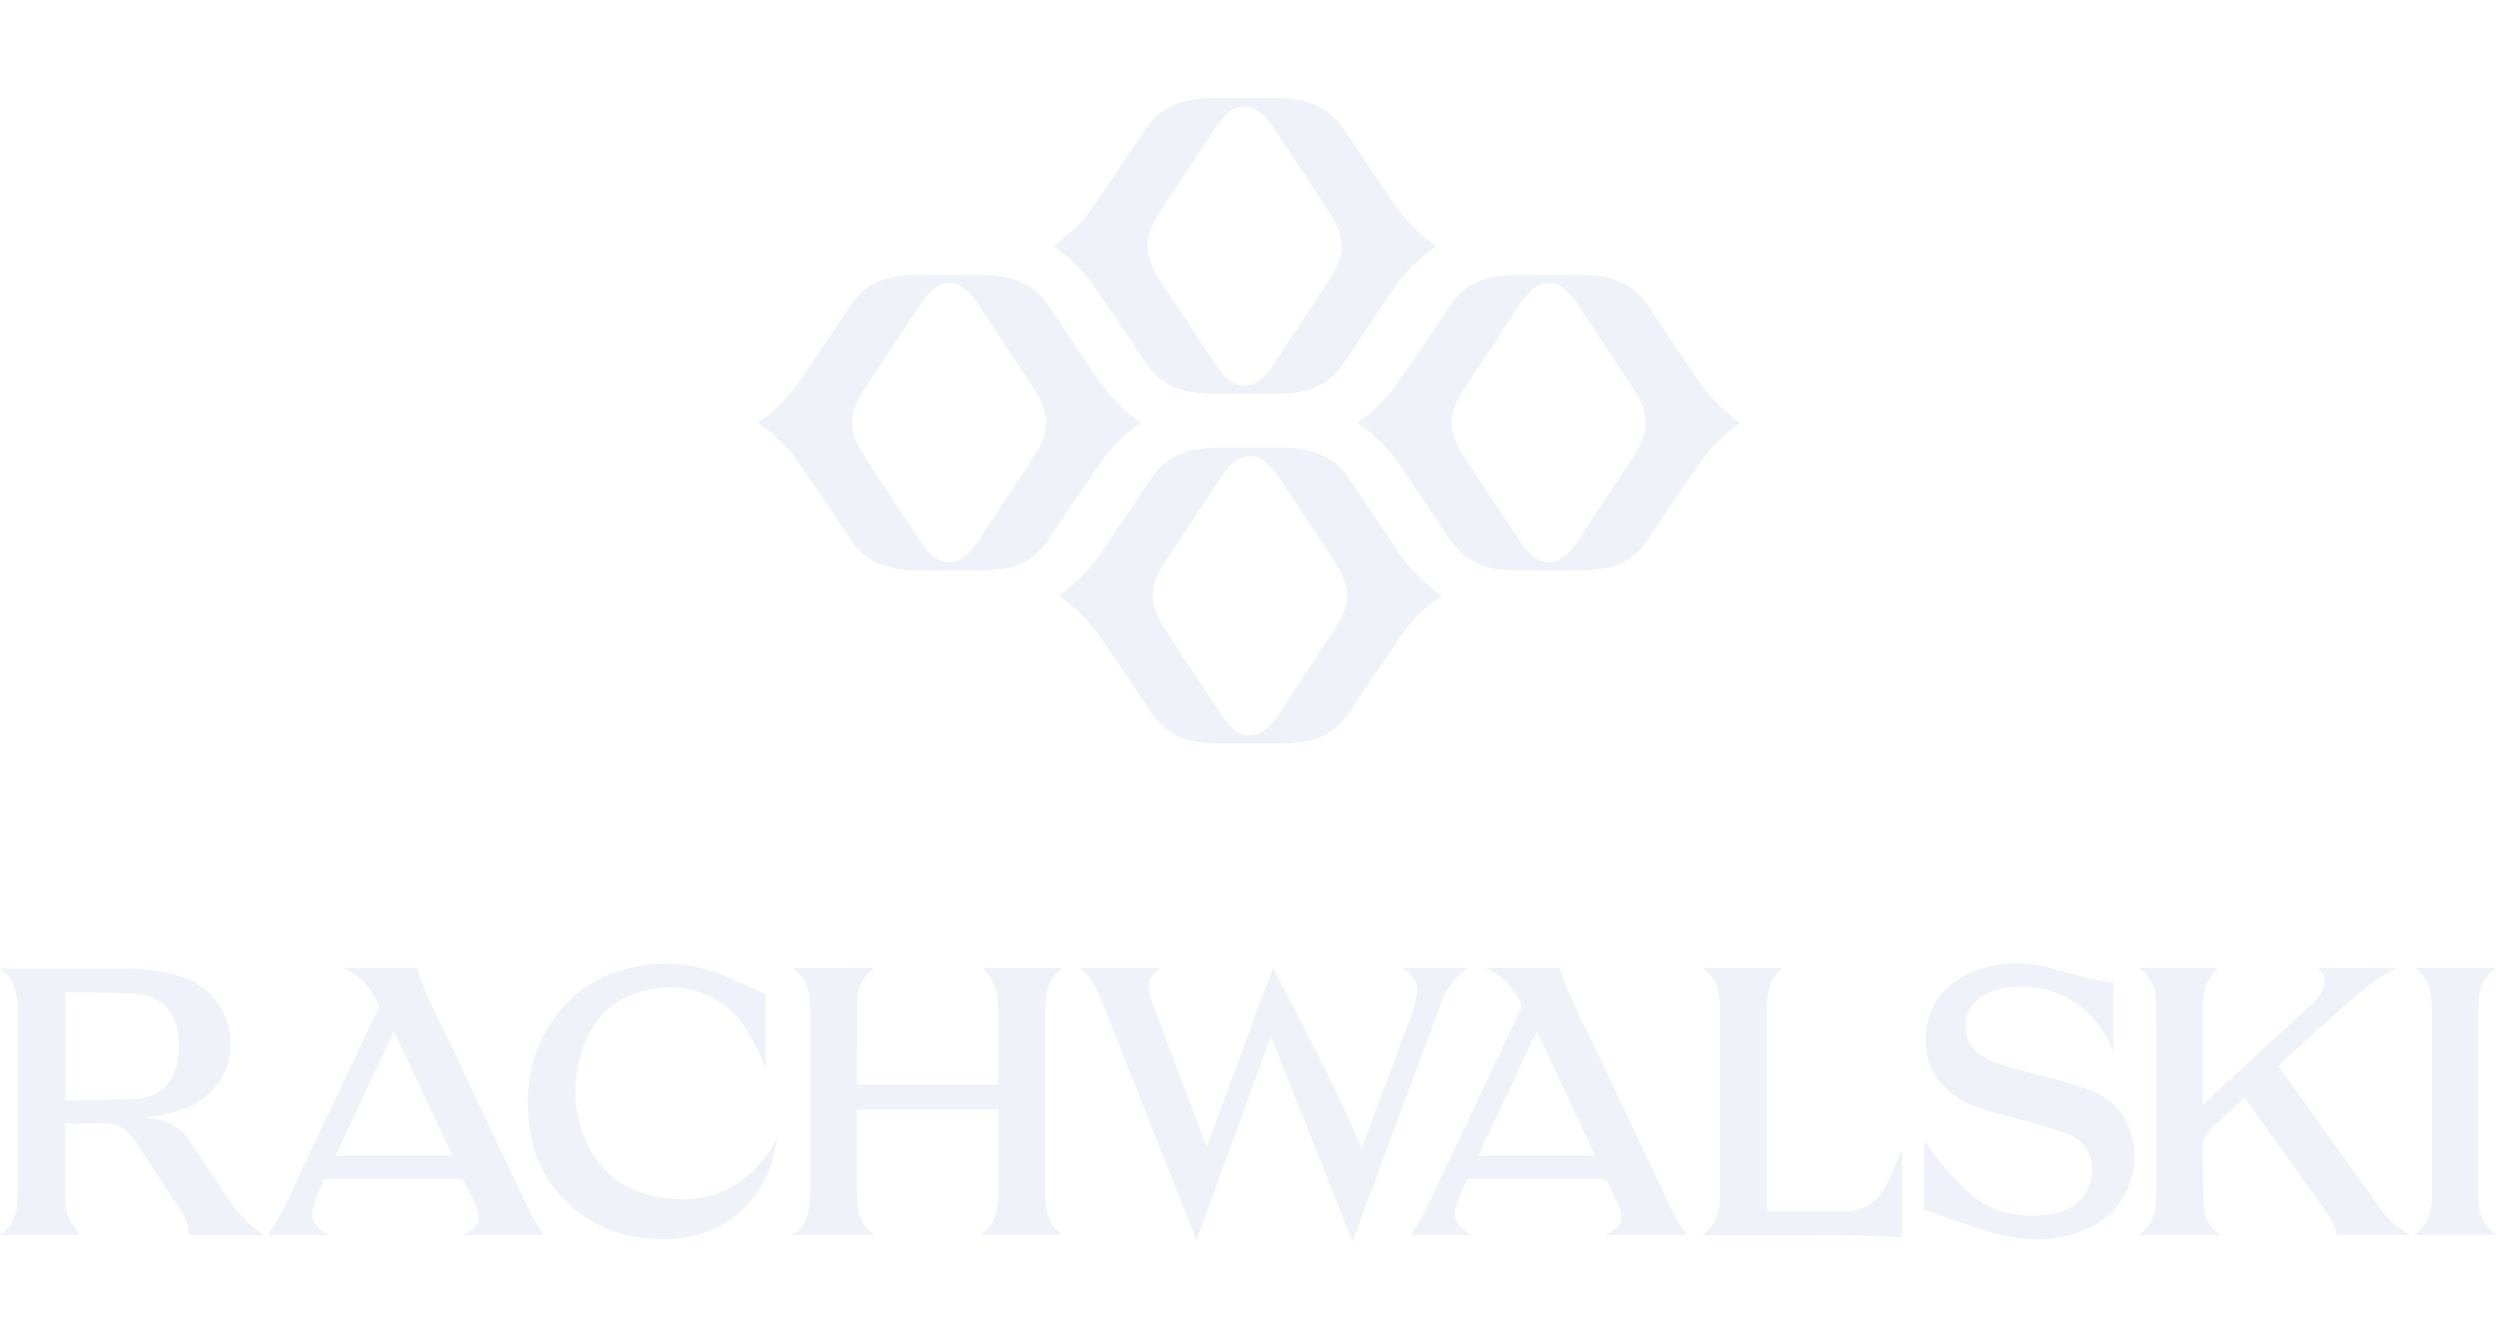
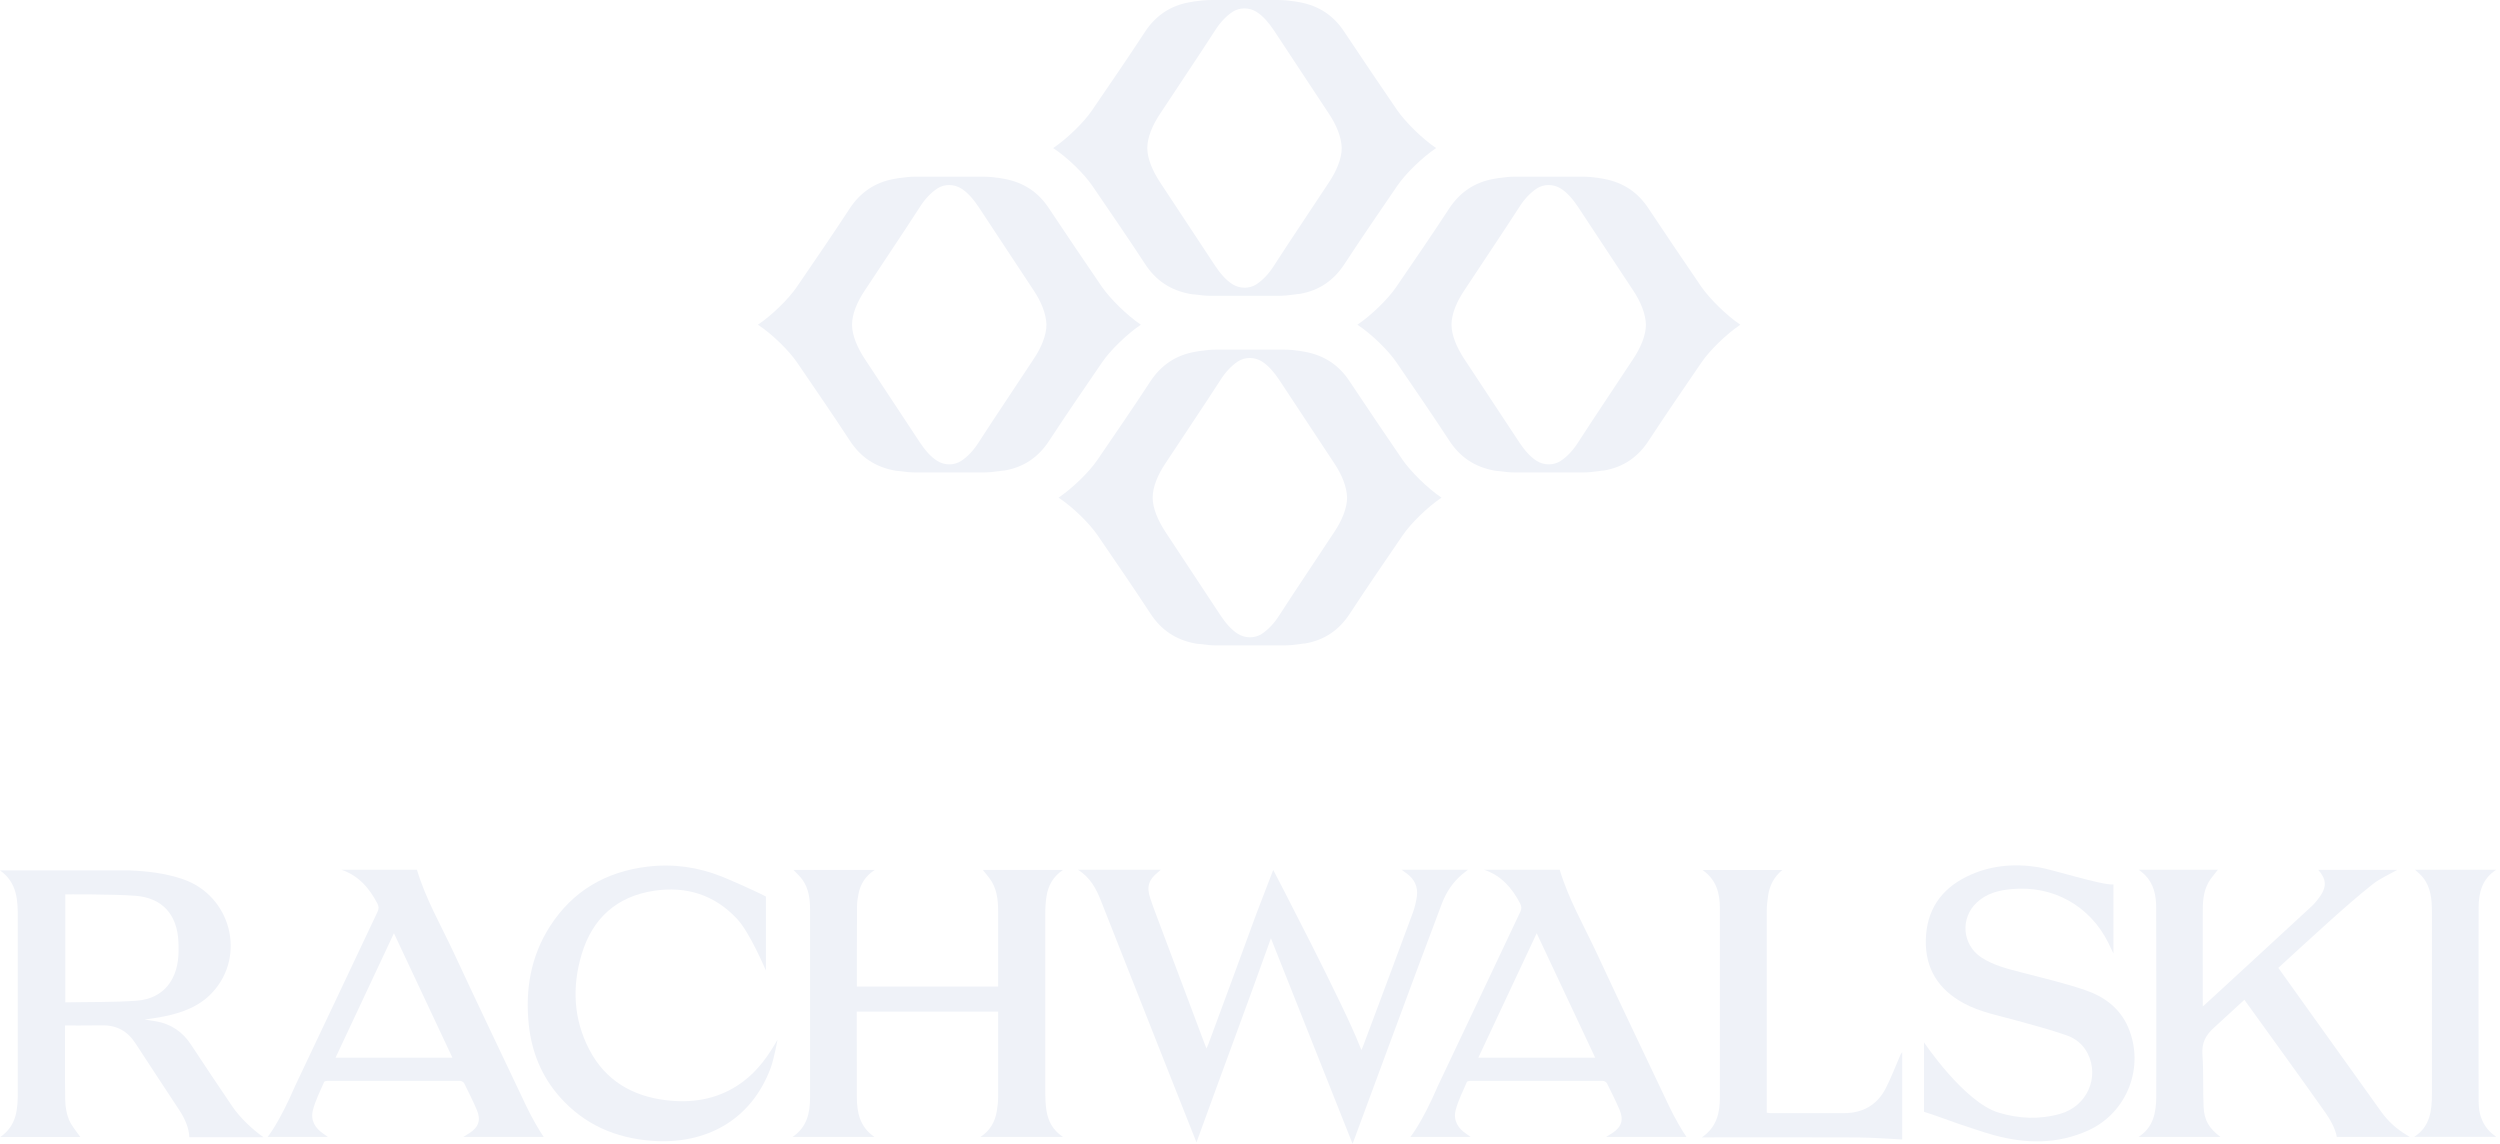
- <svg xmlns="http://www.w3.org/2000/svg" width="153" height="82" viewBox="0 0 153 82" fill="none">
-   <path d="M48.498 75.584C49.394 74.975 49.575 74.107 49.575 73.171C49.581 69.331 49.575 65.484 49.575 61.644C49.575 61.018 49.493 60.398 49.135 59.873C48.976 59.64 48.761 59.452 48.558 59.236H53.538C52.956 59.613 52.653 60.111 52.538 60.719C52.494 60.952 52.45 61.195 52.45 61.433C52.439 63.011 52.439 66.171 52.439 66.171V66.375H61.085C61.091 66.281 61.085 63.204 61.085 61.754C61.085 61.035 61.003 60.332 60.547 59.734C60.409 59.552 60.261 59.38 60.145 59.236H65.059C64.449 59.646 64.152 60.188 64.048 60.841C63.993 61.184 63.971 61.538 63.971 61.887C63.971 65.573 63.971 69.259 63.971 72.944C63.971 73.287 63.993 73.631 64.043 73.963C64.147 74.616 64.433 75.169 65.059 75.579H60.002C60.602 75.186 60.893 74.654 61.003 74.013C61.052 73.73 61.085 73.442 61.085 73.16C61.091 71.489 61.085 67.908 61.085 67.908H52.433C52.433 67.908 52.433 71.45 52.439 73.11C52.439 74.062 52.604 74.953 53.516 75.579H48.492L48.498 75.584Z" fill="#EFF2F8" />
-   <path d="M47.17 71.343C45.972 74.575 43.174 76.064 39.882 75.814C37.672 75.648 35.759 74.824 34.264 73.136C33.143 71.874 32.538 70.374 32.362 68.709C32.137 66.573 32.478 64.536 33.648 62.704C35.05 60.513 37.089 59.339 39.64 59.035C41.201 58.847 42.713 59.063 44.175 59.644C44.356 59.71 46.143 60.479 46.874 60.867V65.394C46.813 65.266 45.89 63.069 45.109 62.234C43.724 60.751 41.998 60.219 40.03 60.513C37.749 60.856 36.254 62.195 35.594 64.409C35.001 66.401 35.094 68.382 36.072 70.247C37.056 72.129 38.7 73.081 40.756 73.33C42.295 73.518 43.779 73.302 45.115 72.444C46.093 71.819 46.802 70.944 47.39 69.959C47.434 69.882 47.555 69.688 47.583 69.622C47.594 69.6 47.363 70.817 47.17 71.343Z" fill="#EFF2F8" />
-   <path d="M89.836 59.227C89.687 59.343 89.583 59.426 89.484 59.509C88.912 59.99 88.511 60.599 88.247 61.285C86.521 65.829 82.937 75.597 82.778 76.001C81.107 71.789 79.463 67.655 77.781 63.421C76.27 67.644 74.709 71.811 73.225 75.912C73.192 75.835 69.283 65.967 67.376 61.119C67.085 60.389 66.738 59.708 65.969 59.227H71.037C70.965 59.293 70.916 59.343 70.866 59.382C70.3 59.835 70.157 60.267 70.394 60.97C70.597 61.579 70.833 62.182 71.059 62.785C71.949 65.154 72.834 67.522 73.725 69.885C73.752 69.963 73.785 70.04 73.84 70.168C73.895 70.04 73.933 69.957 73.961 69.874C74.939 67.229 75.918 64.595 76.88 61.949L76.918 61.85L77.924 59.232H77.919C77.919 59.232 82.294 67.616 83.212 70.007C83.24 70.073 83.267 70.14 83.322 70.262C83.371 70.134 83.415 70.046 83.443 69.963C84.454 67.268 85.46 64.573 86.461 61.872C86.582 61.545 86.664 61.197 86.713 60.854C86.79 60.278 86.571 59.808 86.098 59.459C86.01 59.393 85.916 59.326 85.773 59.227H89.836Z" fill="#EFF2F8" />
-   <path d="M127.809 75.176C125.924 76.034 123.983 76.006 122.026 75.469C121.301 75.27 120.597 75.01 119.883 74.783C119.811 74.761 118.228 74.18 117.75 74.041V69.791C117.75 69.791 120.207 73.46 122.318 74.091C123.56 74.468 124.824 74.523 126.089 74.163C127.716 73.704 128.507 71.944 127.765 70.466C127.485 69.918 127.023 69.548 126.473 69.36C125.484 69.016 124.478 68.745 123.472 68.469C122.351 68.153 121.196 67.954 120.158 67.384C118.64 66.554 117.821 65.286 117.86 63.527C117.898 61.728 118.761 60.438 120.35 59.653C121.746 58.961 123.236 58.828 124.753 59.072C125.572 59.199 128.612 60.178 129.343 60.129V64.351C129.216 64.091 129.134 63.903 129.04 63.72C127.908 61.424 125.638 60.167 123.098 60.411C122.318 60.483 121.581 60.671 120.982 61.23C119.96 62.182 120.081 63.792 121.235 64.578C121.999 65.087 122.878 65.292 123.747 65.519C125.044 65.856 126.347 66.161 127.611 66.593C128.771 66.985 129.738 67.688 130.244 68.873C131.277 71.28 130.189 74.091 127.809 75.176Z" fill="#EFF2F8" />
-   <path d="M90.001 75.58H86.312C86.312 75.58 86.994 74.789 88.016 72.42C89.704 68.884 91.364 65.336 93.046 61.794C93.134 61.606 93.123 61.468 93.029 61.285C92.535 60.339 91.875 59.581 90.825 59.227H95.454C95.987 61.009 96.91 62.602 97.685 64.257C99.153 67.417 100.665 70.561 102.154 73.709C102.478 74.39 102.995 75.287 103.215 75.58H98.29C98.449 75.48 98.559 75.419 98.664 75.347C99.23 74.982 99.384 74.545 99.12 73.925C98.884 73.372 98.614 72.835 98.35 72.304C98.312 72.226 98.191 72.149 98.103 72.149C95.388 72.143 92.672 72.143 89.957 72.149C89.891 72.149 89.786 72.176 89.77 72.221C89.528 72.785 89.242 73.344 89.088 73.931C88.924 74.556 89.226 75.06 89.764 75.408C89.83 75.453 89.891 75.497 90.006 75.58H90.001ZM90.474 70.727H97.625C96.432 68.186 95.25 65.674 94.046 63.111C92.843 65.679 91.661 68.186 90.474 70.727Z" fill="#EFF2F8" />
-   <path d="M20.063 75.58H16.375C16.375 75.58 17.057 74.789 18.079 72.42C19.767 68.884 21.427 65.336 23.108 61.794C23.197 61.606 23.186 61.468 23.092 61.285C22.597 60.339 21.938 59.581 20.888 59.227H25.516C26.049 61.009 26.973 62.602 27.748 64.257C29.215 67.417 30.727 70.561 32.217 73.709C32.541 74.39 33.058 75.287 33.278 75.58H28.352C28.512 75.48 28.622 75.419 28.726 75.347C29.292 74.982 29.446 74.545 29.182 73.925C28.946 73.372 28.677 72.835 28.413 72.304C28.374 72.226 28.253 72.149 28.166 72.149C25.45 72.143 22.735 72.143 20.019 72.149C19.953 72.149 19.849 72.176 19.832 72.221C19.591 72.785 19.305 73.344 19.151 73.931C18.986 74.556 19.288 75.06 19.827 75.408C19.893 75.453 19.953 75.497 20.069 75.58H20.063ZM20.536 70.727H27.687C26.494 68.186 25.313 65.674 24.109 63.111C22.905 65.679 21.723 68.186 20.536 70.727Z" fill="#EFF2F8" />
-   <path d="M116.408 75.732C115.485 75.688 114.595 75.616 113.699 75.61C110.653 75.594 107.608 75.605 104.563 75.605H104.156C105.074 74.968 105.256 74.099 105.256 73.164C105.256 69.301 105.256 65.444 105.256 61.581C105.256 60.674 105.052 59.838 104.189 59.24H109.081C108.565 59.661 108.301 60.192 108.207 60.812C108.163 61.122 108.125 61.437 108.125 61.747C108.125 65.782 108.125 69.822 108.125 73.856C108.125 73.928 108.125 74 108.125 74.094C108.207 74.105 108.273 74.121 108.345 74.121C109.851 74.121 111.351 74.121 112.858 74.121C113.99 74.121 114.869 73.635 115.397 72.622C115.727 71.985 115.98 71.31 116.266 70.652C116.304 70.563 116.337 70.475 116.414 70.397V75.732H116.408Z" fill="#EFF2F8" />
-   <path d="M130.891 59.227H135.734C135.624 59.37 135.448 59.581 135.289 59.797C134.893 60.35 134.811 61.003 134.811 61.656C134.8 63.626 134.811 65.591 134.811 67.589C134.86 67.55 134.899 67.522 134.932 67.489C137.114 65.48 139.296 63.477 141.473 61.462C141.665 61.285 141.836 61.069 141.989 60.854C142.407 60.256 142.369 59.78 141.874 59.232H146.717C146.233 59.509 145.678 59.747 145.216 60.106C144.293 60.837 143.413 61.617 142.534 62.403C141.495 63.333 140.472 64.285 139.433 65.231C139.961 65.967 140.483 66.703 141.006 67.434C142.583 69.636 144.155 71.844 145.738 74.047C146.15 74.617 146.662 75.087 147.266 75.447C147.327 75.486 147.387 75.525 147.481 75.58H143.012C142.935 75.065 142.561 74.44 142.325 74.108C141.478 72.907 140.621 71.712 139.763 70.522C138.999 69.454 138.23 68.391 137.46 67.329C137.427 67.284 137.394 67.24 137.356 67.185C136.779 67.71 135.679 68.729 135.542 68.85C134.976 69.349 134.739 69.813 134.789 70.555C134.866 71.612 134.811 72.68 134.86 73.737C134.899 74.578 135.201 75.054 135.894 75.58H130.875C131.793 74.993 131.958 74.075 131.963 73.112C131.969 69.254 131.969 65.397 131.958 61.534C131.958 60.804 131.815 60.095 131.271 59.542C131.161 59.431 131.034 59.343 130.891 59.227Z" fill="#EFF2F8" />
-   <path d="M147.794 59.226H152.769C151.895 59.791 151.691 60.643 151.691 61.562C151.68 65.507 151.686 69.453 151.691 73.399C151.691 74.384 152.054 75.082 152.769 75.574H147.75C148.712 74.954 148.833 73.991 148.833 72.979C148.833 69.26 148.833 65.541 148.833 61.816C148.833 61.058 148.778 60.311 148.278 59.691C148.14 59.52 147.959 59.376 147.794 59.221V59.226Z" fill="#EFF2F8" />
-   <path d="M16.125 75.595C15.442 75.126 14.648 74.347 14.248 73.756C13.394 72.491 12.539 71.231 11.706 69.955C11.19 69.154 10.48 68.668 9.547 68.502C9.336 68.469 9.131 68.441 8.848 68.397C9.281 68.325 9.647 68.287 10.008 68.209C11.135 67.983 12.195 67.602 12.994 66.74C15.092 64.481 14.126 60.801 11.185 59.801C10.113 59.437 9.014 59.31 7.899 59.266H0C1.066 60.022 1.093 61.116 1.088 62.205V72.8C1.093 73.85 1.038 74.877 0.017 75.584H4.918C4.685 75.247 4.385 74.91 4.218 74.518C4.069 74.159 4.002 73.734 3.991 73.336C3.969 71.877 3.98 70.419 3.98 68.966C3.98 68.905 3.98 68.756 3.98 68.756C3.98 68.756 5.495 68.767 6.233 68.751C7.144 68.729 7.81 69.104 8.298 69.861C9.181 71.226 10.085 72.579 10.974 73.938C11.323 74.468 11.579 75.07 11.584 75.595H16.125ZM4.085 67.342H3.996V60.735C3.996 60.735 6.877 60.713 8.265 60.818C9.93 60.934 10.846 61.972 10.918 63.624C10.957 64.403 10.924 65.177 10.552 65.889C10.085 66.767 9.275 67.176 8.354 67.243C6.938 67.342 5.506 67.314 4.085 67.342Z" fill="#EFF2F8" />
-   <path d="M66.852 17.372C67.939 18.965 69.025 20.541 70.077 22.151C70.732 23.161 71.629 23.761 72.819 23.984C72.922 24.001 73.009 24.018 73.112 24.018C73.457 24.069 73.819 24.104 74.164 24.104C74.216 24.104 74.267 24.104 74.319 24.104L78.044 24.104C78.096 24.104 78.147 24.104 78.199 24.104C78.544 24.104 78.906 24.069 79.251 24.018C79.355 24.001 79.441 23.984 79.544 23.984C80.734 23.778 81.631 23.161 82.286 22.151C83.338 20.541 84.424 18.965 85.511 17.372C86.011 16.636 87.028 15.642 87.891 15.06C87.028 14.477 86.028 13.484 85.511 12.747C84.424 11.154 83.355 9.578 82.286 7.968C81.631 6.958 80.734 6.358 79.544 6.136C79.441 6.119 79.355 6.101 79.251 6.084C78.906 6.033 78.544 5.999 78.199 5.999L74.147 5.999C73.802 5.999 73.44 6.033 73.095 6.084C72.991 6.101 72.905 6.119 72.802 6.136C71.629 6.341 70.715 6.958 70.06 7.968C69.008 9.578 67.921 11.154 66.835 12.747C66.335 13.484 65.318 14.477 64.455 15.06C65.335 15.642 66.335 16.618 66.852 17.372ZM70.215 15.06C70.215 14.392 70.543 13.638 70.991 12.97C72.112 11.257 73.267 9.561 74.371 7.848C74.664 7.386 75.026 6.992 75.44 6.718C75.871 6.444 76.44 6.444 76.889 6.718C77.302 6.975 77.647 7.386 77.958 7.848C79.079 9.561 80.217 11.257 81.338 12.97C81.786 13.638 82.097 14.392 82.114 15.06C82.114 15.71 81.786 16.481 81.338 17.149C80.217 18.862 79.061 20.558 77.958 22.271C77.665 22.733 77.302 23.127 76.889 23.401C76.457 23.675 75.888 23.675 75.44 23.401C75.026 23.144 74.681 22.733 74.371 22.271C73.25 20.558 72.112 18.862 70.991 17.149C70.543 16.464 70.215 15.71 70.215 15.06Z" fill="#EFF2F8" />
-   <path d="M67.18 38.767C68.267 40.359 69.353 41.935 70.405 43.545C71.061 44.556 71.957 45.156 73.147 45.378C73.251 45.395 73.337 45.412 73.44 45.412C73.785 45.464 74.147 45.498 74.492 45.498C74.544 45.498 74.596 45.498 74.647 45.498L78.372 45.498C78.424 45.498 78.476 45.498 78.527 45.498C78.872 45.498 79.234 45.464 79.579 45.412C79.683 45.395 79.769 45.378 79.872 45.378C81.062 45.173 81.959 44.556 82.614 43.545C83.666 41.935 84.753 40.359 85.839 38.767C86.339 38.03 87.356 37.036 88.219 36.454C87.356 35.872 86.356 34.878 85.839 34.142C84.753 32.549 83.683 30.973 82.614 29.363C81.959 28.352 81.062 27.753 79.872 27.53C79.769 27.513 79.683 27.496 79.579 27.479C79.234 27.427 78.872 27.393 78.527 27.393L74.475 27.393C74.13 27.393 73.768 27.427 73.423 27.479C73.32 27.496 73.233 27.513 73.13 27.53C71.957 27.736 71.043 28.352 70.388 29.363C69.336 30.973 68.25 32.549 67.163 34.142C66.663 34.878 65.646 35.872 64.784 36.454C65.663 37.036 66.663 38.013 67.18 38.767ZM70.543 36.454C70.543 35.786 70.871 35.032 71.319 34.364C72.44 32.652 73.595 30.956 74.699 29.243C74.992 28.78 75.354 28.387 75.768 28.113C76.199 27.838 76.768 27.838 77.217 28.113C77.631 28.369 77.975 28.78 78.286 29.243C79.407 30.956 80.545 32.652 81.666 34.364C82.114 35.032 82.425 35.786 82.442 36.454C82.442 37.105 82.114 37.876 81.666 38.544C80.545 40.257 79.39 41.952 78.286 43.665C77.993 44.128 77.631 44.522 77.217 44.796C76.786 45.07 76.217 45.07 75.768 44.796C75.354 44.539 75.01 44.128 74.699 43.665C73.578 41.952 72.44 40.257 71.319 38.544C70.871 37.859 70.543 37.105 70.543 36.454Z" fill="#EFF2F8" />
-   <path d="M85.469 28.183C86.556 29.776 87.642 31.351 88.694 32.961C89.35 33.972 90.246 34.572 91.436 34.794C91.54 34.811 91.626 34.828 91.729 34.828C92.074 34.88 92.436 34.914 92.781 34.914C92.833 34.914 92.885 34.914 92.936 34.914L96.661 34.914C96.713 34.914 96.765 34.914 96.816 34.914C97.161 34.914 97.523 34.88 97.868 34.828C97.972 34.811 98.058 34.794 98.162 34.794C99.351 34.589 100.248 33.972 100.903 32.961C101.955 31.351 103.042 29.776 104.128 28.183C104.628 27.446 105.646 26.453 106.508 25.87C105.646 25.288 104.645 24.294 104.128 23.558C103.042 21.965 101.973 20.389 100.903 18.779C100.248 17.768 99.351 17.169 98.162 16.946C98.058 16.929 97.972 16.912 97.868 16.895C97.523 16.843 97.161 16.809 96.816 16.809L92.764 16.809C92.419 16.809 92.057 16.843 91.712 16.895C91.609 16.912 91.522 16.929 91.419 16.946C90.246 17.152 89.332 17.768 88.677 18.779C87.625 20.389 86.539 21.965 85.452 23.558C84.952 24.294 83.935 25.288 83.073 25.87C83.952 26.453 84.952 27.429 85.469 28.183ZM88.832 25.87C88.832 25.202 89.16 24.448 89.608 23.78C90.729 22.068 91.885 20.372 92.988 18.659C93.281 18.197 93.643 17.803 94.057 17.529C94.488 17.255 95.058 17.255 95.506 17.529C95.92 17.785 96.265 18.197 96.575 18.659C97.696 20.372 98.834 22.068 99.955 23.78C100.403 24.448 100.714 25.202 100.731 25.87C100.731 26.521 100.403 27.292 99.955 27.96C98.834 29.673 97.679 31.368 96.575 33.081C96.282 33.544 95.92 33.938 95.506 34.212C95.075 34.486 94.506 34.486 94.057 34.212C93.643 33.955 93.299 33.544 92.988 33.081C91.867 31.368 90.729 29.673 89.608 27.96C89.16 27.275 88.832 26.521 88.832 25.87Z" fill="#EFF2F8" />
-   <path d="M48.782 28.183C49.868 29.776 50.955 31.351 52.007 32.961C52.662 33.972 53.559 34.572 54.749 34.794C54.852 34.811 54.938 34.828 55.042 34.828C55.387 34.88 55.749 34.914 56.094 34.914C56.145 34.914 56.197 34.914 56.249 34.914L59.974 34.914C60.025 34.914 60.077 34.914 60.129 34.914C60.474 34.914 60.836 34.88 61.181 34.828C61.284 34.811 61.37 34.794 61.474 34.794C62.664 34.589 63.561 33.972 64.216 32.961C65.268 31.351 66.354 29.776 67.441 28.183C67.941 27.446 68.958 26.453 69.82 25.87C68.958 25.288 67.958 24.294 67.441 23.558C66.354 21.965 65.285 20.389 64.216 18.779C63.561 17.768 62.664 17.169 61.474 16.946C61.37 16.929 61.284 16.912 61.181 16.895C60.836 16.843 60.474 16.809 60.129 16.809L56.076 16.809C55.731 16.809 55.369 16.843 55.025 16.895C54.921 16.912 54.835 16.929 54.731 16.946C53.559 17.152 52.645 17.768 51.989 18.779C50.938 20.389 49.851 21.965 48.765 23.558C48.265 24.294 47.247 25.288 46.385 25.87C47.264 26.453 48.265 27.429 48.782 28.183ZM52.145 25.87C52.145 25.202 52.472 24.448 52.921 23.78C54.042 22.068 55.197 20.372 56.301 18.659C56.594 18.197 56.956 17.803 57.37 17.529C57.801 17.255 58.37 17.255 58.818 17.529C59.232 17.785 59.577 18.197 59.888 18.659C61.008 20.372 62.147 22.068 63.267 23.78C63.716 24.448 64.026 25.202 64.043 25.87C64.043 26.521 63.716 27.292 63.267 27.96C62.147 29.673 60.991 31.368 59.888 33.081C59.594 33.544 59.232 33.938 58.818 34.212C58.387 34.486 57.818 34.486 57.37 34.212C56.956 33.955 56.611 33.544 56.301 33.081C55.18 31.368 54.042 29.673 52.921 27.96C52.472 27.275 52.145 26.521 52.145 25.87Z" fill="#EFF2F8" />
+ <svg xmlns="http://www.w3.org/2000/svg" width="153" height="70" viewBox="0 0 153 70" fill="none">
+   <path d="M48.498 69.586C49.394 68.977 49.575 68.109 49.575 67.173C49.581 63.333 49.575 59.486 49.575 55.646C49.575 55.02 49.493 54.401 49.135 53.875C48.976 53.642 48.761 53.454 48.558 53.238H53.538C52.956 53.615 52.653 54.113 52.538 54.721C52.494 54.954 52.45 55.197 52.45 55.435C52.439 57.013 52.439 60.173 52.439 60.173V60.377H61.085C61.091 60.283 61.085 57.206 61.085 55.756C61.085 55.037 61.003 54.334 60.547 53.736C60.409 53.554 60.261 53.382 60.145 53.238H65.059C64.449 53.648 64.152 54.19 64.048 54.843C63.993 55.186 63.971 55.541 63.971 55.889C63.971 59.575 63.971 63.261 63.971 66.946C63.971 67.29 63.993 67.633 64.043 67.965C64.147 68.618 64.433 69.171 65.059 69.581H60.002C60.602 69.188 60.893 68.656 61.003 68.014C61.052 67.732 61.085 67.444 61.085 67.162C61.091 65.491 61.085 61.91 61.085 61.91H52.433C52.433 61.91 52.433 65.452 52.439 67.112C52.439 68.064 52.604 68.955 53.516 69.581H48.492L48.498 69.586Z" fill="#EFF2F8" />
+   <path d="M47.17 65.345C45.972 68.577 43.174 70.066 39.882 69.816C37.672 69.65 35.759 68.826 34.264 67.138C33.143 65.876 32.538 64.376 32.362 62.711C32.137 60.574 32.478 58.538 33.648 56.706C35.05 54.514 37.089 53.341 39.64 53.037C41.201 52.849 42.713 53.065 44.175 53.646C44.356 53.712 46.143 54.481 46.874 54.869V59.396C46.813 59.268 45.89 57.071 45.109 56.236C43.724 54.752 41.998 54.221 40.03 54.514C37.749 54.858 36.254 56.197 35.594 58.411C35.001 60.403 35.094 62.384 36.072 64.249C37.056 66.131 38.7 67.083 40.756 67.332C42.295 67.52 43.779 67.304 45.115 66.446C46.093 65.821 46.802 64.946 47.39 63.961C47.434 63.884 47.555 63.69 47.583 63.624C47.594 63.602 47.363 64.819 47.17 65.345Z" fill="#EFF2F8" />
+   <path d="M89.836 53.228C89.687 53.345 89.583 53.428 89.484 53.511C88.912 53.992 88.511 54.601 88.247 55.287C86.521 59.831 82.937 69.599 82.778 70.002C81.107 65.791 79.463 61.657 77.781 57.423C76.27 61.646 74.709 65.813 73.225 69.914C73.192 69.837 69.283 59.969 67.376 55.121C67.085 54.391 66.738 53.71 65.969 53.228H71.037C70.965 53.295 70.916 53.345 70.866 53.383C70.3 53.837 70.157 54.269 70.394 54.972C70.597 55.581 70.833 56.184 71.059 56.787C71.949 59.156 72.834 61.524 73.725 63.887C73.752 63.965 73.785 64.042 73.84 64.169C73.895 64.042 73.933 63.959 73.961 63.876C74.939 61.231 75.918 58.597 76.88 55.951L76.918 55.852L77.924 53.234H77.919C77.919 53.234 82.294 61.618 83.212 64.009C83.24 64.075 83.267 64.142 83.322 64.264C83.371 64.136 83.415 64.048 83.443 63.965C84.454 61.27 85.46 58.575 86.461 55.874C86.582 55.547 86.664 55.199 86.713 54.856C86.79 54.28 86.571 53.81 86.098 53.461C86.01 53.395 85.916 53.328 85.773 53.228H89.836Z" fill="#EFF2F8" />
+   <path d="M127.809 69.178C125.924 70.036 123.983 70.008 122.026 69.471C121.301 69.272 120.597 69.012 119.883 68.785C119.811 68.763 118.228 68.182 117.75 68.043V63.793C117.75 63.793 120.207 67.462 122.318 68.093C123.56 68.469 124.824 68.525 126.089 68.165C127.716 67.706 128.507 65.946 127.765 64.468C127.485 63.92 127.023 63.55 126.473 63.361C125.484 63.018 124.478 62.747 123.472 62.471C122.351 62.155 121.196 61.956 120.158 61.386C118.64 60.556 117.821 59.288 117.86 57.529C117.898 55.73 118.761 54.441 120.35 53.655C121.746 52.963 123.236 52.83 124.753 53.074C125.572 53.201 128.612 54.18 129.343 54.131V58.353C129.216 58.093 129.134 57.905 129.04 57.722C127.908 55.426 125.638 54.169 123.098 54.413C122.318 54.485 121.581 54.673 120.982 55.232C119.96 56.184 120.081 57.794 121.235 58.58C121.999 59.089 122.878 59.294 123.747 59.521C125.044 59.858 126.347 60.163 127.611 60.594C128.771 60.987 129.738 61.69 130.244 62.874C131.277 65.282 130.189 68.093 127.809 69.178Z" fill="#EFF2F8" />
+   <path d="M90.001 69.582H86.312C86.312 69.582 86.994 68.79 88.016 66.422C89.704 62.886 91.364 59.338 93.046 55.796C93.134 55.608 93.123 55.47 93.029 55.287C92.535 54.341 91.875 53.583 90.825 53.228H95.454C95.987 55.011 96.91 56.604 97.685 58.259C99.153 61.419 100.665 64.562 102.154 67.711C102.478 68.392 102.995 69.289 103.215 69.582H98.29C98.449 69.482 98.559 69.421 98.664 69.35C99.23 68.984 99.384 68.547 99.12 67.927C98.884 67.374 98.614 66.837 98.35 66.306C98.312 66.228 98.191 66.151 98.103 66.151C95.388 66.145 92.672 66.145 89.957 66.151C89.891 66.151 89.786 66.178 89.77 66.223C89.528 66.787 89.242 67.346 89.088 67.933C88.924 68.558 89.226 69.062 89.764 69.41C89.83 69.455 89.891 69.499 90.006 69.582H90.001ZM90.474 64.728H97.625C96.432 62.188 95.25 59.676 94.046 57.114C92.843 59.681 91.661 62.188 90.474 64.728Z" fill="#EFF2F8" />
+   <path d="M20.063 69.582H16.375C16.375 69.582 17.057 68.79 18.079 66.422C19.767 62.886 21.427 59.338 23.108 55.796C23.197 55.608 23.186 55.47 23.092 55.287C22.597 54.341 21.938 53.583 20.888 53.228H25.516C26.049 55.011 26.973 56.604 27.748 58.259C29.215 61.419 30.727 64.562 32.217 67.711C32.541 68.392 33.058 69.289 33.278 69.582H28.352C28.512 69.482 28.622 69.421 28.726 69.35C29.292 68.984 29.446 68.547 29.182 67.927C28.946 67.374 28.677 66.837 28.413 66.306C28.374 66.228 28.253 66.151 28.166 66.151C25.45 66.145 22.735 66.145 20.019 66.151C19.953 66.151 19.849 66.178 19.832 66.223C19.591 66.787 19.305 67.346 19.151 67.933C18.986 68.558 19.288 69.062 19.827 69.41C19.893 69.455 19.953 69.499 20.069 69.582H20.063ZM20.536 64.728H27.687C26.494 62.188 25.313 59.676 24.109 57.114C22.905 59.681 21.723 62.188 20.536 64.728Z" fill="#EFF2F8" />
+   <path d="M116.408 69.734C115.485 69.69 114.595 69.618 113.699 69.612C110.653 69.596 107.608 69.607 104.563 69.607H104.156C105.074 68.97 105.256 68.101 105.256 67.166C105.256 63.303 105.256 59.446 105.256 55.583C105.256 54.675 105.052 53.84 104.189 53.242H109.081C108.565 53.663 108.301 54.194 108.207 54.814C108.163 55.124 108.125 55.439 108.125 55.749C108.125 59.783 108.125 63.824 108.125 67.858C108.125 67.93 108.125 68.002 108.125 68.096C108.207 68.107 108.273 68.124 108.345 68.124C109.851 68.124 111.351 68.124 112.858 68.124C113.99 68.124 114.869 67.636 115.397 66.624C115.727 65.987 115.98 65.312 116.266 64.654C116.304 64.565 116.337 64.477 116.414 64.399V69.734H116.408Z" fill="#EFF2F8" />
+   <path d="M130.891 53.228H135.734C135.624 53.372 135.448 53.583 135.289 53.798C134.893 54.352 134.811 55.005 134.811 55.658C134.8 57.628 134.811 59.593 134.811 61.591C134.86 61.552 134.899 61.524 134.932 61.491C137.114 59.482 139.296 57.479 141.473 55.464C141.665 55.287 141.836 55.071 141.989 54.856C142.407 54.258 142.369 53.782 141.874 53.234H146.717C146.233 53.511 145.678 53.749 145.216 54.108C144.293 54.839 143.413 55.619 142.534 56.405C141.495 57.335 140.472 58.287 139.433 59.233C139.961 59.969 140.483 60.705 141.006 61.436C142.583 63.638 144.155 65.846 145.738 68.049C146.15 68.619 146.662 69.089 147.266 69.449C147.327 69.488 147.387 69.527 147.481 69.582H143.012C142.935 69.067 142.561 68.442 142.325 68.11C141.478 66.909 140.621 65.713 139.763 64.524C138.999 63.456 138.23 62.393 137.46 61.331C137.427 61.286 137.394 61.242 137.356 61.187C136.779 61.712 135.679 62.731 135.542 62.852C134.976 63.35 134.739 63.815 134.789 64.557C134.866 65.614 134.811 66.682 134.86 67.739C134.899 68.58 135.201 69.056 135.894 69.582H130.875C131.793 68.995 131.958 68.077 131.963 67.114C131.969 63.256 131.969 59.399 131.958 55.536C131.958 54.806 131.815 54.097 131.271 53.544C131.161 53.433 131.034 53.345 130.891 53.228Z" fill="#EFF2F8" />
+   <path d="M147.794 53.228H152.769C151.895 53.793 151.691 54.645 151.691 55.564C151.68 59.509 151.686 63.455 151.691 67.401C151.691 68.386 152.054 69.084 152.769 69.576H147.75C148.712 68.956 148.833 67.993 148.833 66.981C148.833 63.262 148.833 59.543 148.833 55.818C148.833 55.06 148.778 54.313 148.278 53.693C148.14 53.522 147.959 53.378 147.794 53.223V53.228Z" fill="#EFF2F8" />
+   <path d="M16.125 69.597C15.442 69.128 14.648 68.349 14.248 67.758C13.394 66.493 12.539 65.233 11.706 63.957C11.19 63.156 10.48 62.67 9.547 62.504C9.336 62.471 9.131 62.443 8.848 62.399C9.281 62.327 9.647 62.289 10.008 62.211C11.135 61.985 12.195 61.604 12.994 60.742C15.092 58.483 14.126 54.803 11.185 53.803C10.113 53.439 9.014 53.312 7.899 53.268H0C1.066 54.024 1.093 55.118 1.088 56.206V66.802C1.093 67.852 1.038 68.879 0.017 69.586H4.918C4.685 69.249 4.385 68.912 4.218 68.52C4.069 68.161 4.002 67.736 3.991 67.338C3.969 65.879 3.98 64.421 3.98 62.968C3.98 62.907 3.98 62.758 3.98 62.758C3.98 62.758 5.495 62.769 6.233 62.753C7.144 62.731 7.81 63.106 8.298 63.863C9.181 65.228 10.085 66.581 10.974 67.94C11.323 68.47 11.579 69.072 11.584 69.597H16.125ZM4.085 61.344H3.996V54.737C3.996 54.737 6.877 54.715 8.265 54.82C9.93 54.936 10.846 55.974 10.918 57.626C10.957 58.405 10.924 59.178 10.552 59.891C10.085 60.77 9.275 61.178 8.354 61.245C6.938 61.344 5.506 61.316 4.085 61.344Z" fill="#EFF2F8" />
+   <path d="M66.852 11.374C67.939 12.967 69.025 14.543 70.077 16.153C70.732 17.163 71.629 17.763 72.819 17.986C72.922 18.003 73.009 18.02 73.112 18.02C73.457 18.071 73.819 18.105 74.164 18.105C74.216 18.105 74.267 18.105 74.319 18.105L78.044 18.105C78.096 18.105 78.147 18.105 78.199 18.105C78.544 18.105 78.906 18.071 79.251 18.02C79.355 18.003 79.441 17.986 79.544 17.986C80.734 17.78 81.631 17.163 82.286 16.153C83.338 14.543 84.424 12.967 85.511 11.374C86.011 10.637 87.028 9.644 87.891 9.062C87.028 8.479 86.028 7.486 85.511 6.749C84.424 5.156 83.355 3.58 82.286 1.97C81.631 0.96 80.734 0.36 79.544 0.138C79.441 0.12 79.355 0.103 79.251 0.086C78.906 0.035 78.544 0.001 78.199 0.001L74.147 0.001C73.802 0.001 73.44 0.035 73.095 0.086C72.991 0.103 72.905 0.12 72.802 0.138C71.629 0.343 70.715 0.96 70.06 1.97C69.008 3.58 67.921 5.156 66.835 6.749C66.335 7.486 65.318 8.479 64.455 9.062C65.335 9.644 66.335 10.62 66.852 11.374ZM70.215 9.062C70.215 8.394 70.543 7.64 70.991 6.972C72.112 5.259 73.267 3.563 74.371 1.85C74.664 1.388 75.026 0.994 75.44 0.72C75.871 0.446 76.44 0.446 76.889 0.72C77.302 0.977 77.647 1.388 77.958 1.85C79.079 3.563 80.217 5.259 81.338 6.972C81.786 7.64 82.097 8.394 82.114 9.062C82.114 9.712 81.786 10.483 81.338 11.151C80.217 12.864 79.061 14.56 77.958 16.273C77.665 16.735 77.302 17.129 76.889 17.403C76.457 17.677 75.888 17.677 75.44 17.403C75.026 17.146 74.681 16.735 74.371 16.273C73.25 14.56 72.112 12.864 70.991 11.151C70.543 10.466 70.215 9.712 70.215 9.062Z" fill="#EFF2F8" />
+   <path d="M67.18 32.769C68.267 34.361 69.353 35.937 70.405 37.547C71.061 38.558 71.957 39.157 73.147 39.38C73.251 39.397 73.337 39.414 73.44 39.414C73.785 39.466 74.147 39.5 74.492 39.5C74.544 39.5 74.596 39.5 74.647 39.5L78.372 39.5C78.424 39.5 78.476 39.5 78.527 39.5C78.872 39.5 79.234 39.466 79.579 39.414C79.683 39.397 79.769 39.38 79.872 39.38C81.062 39.175 81.959 38.558 82.614 37.547C83.666 35.937 84.753 34.361 85.839 32.769C86.339 32.032 87.356 31.038 88.219 30.456C87.356 29.874 86.356 28.88 85.839 28.144C84.753 26.551 83.683 24.975 82.614 23.365C81.959 22.354 81.062 21.755 79.872 21.532C79.769 21.515 79.683 21.498 79.579 21.481C79.234 21.429 78.872 21.395 78.527 21.395L74.475 21.395C74.13 21.395 73.768 21.429 73.423 21.481C73.32 21.498 73.233 21.515 73.13 21.532C71.957 21.738 71.043 22.354 70.388 23.365C69.336 24.975 68.25 26.551 67.163 28.144C66.663 28.88 65.646 29.874 64.784 30.456C65.663 31.038 66.663 32.015 67.18 32.769ZM70.543 30.456C70.543 29.788 70.871 29.034 71.319 28.366C72.44 26.654 73.595 24.958 74.699 23.245C74.992 22.782 75.354 22.389 75.768 22.114C76.199 21.84 76.768 21.84 77.217 22.114C77.631 22.371 77.975 22.782 78.286 23.245C79.407 24.958 80.545 26.654 81.666 28.366C82.114 29.034 82.425 29.788 82.442 30.456C82.442 31.107 82.114 31.878 81.666 32.546C80.545 34.259 79.39 35.954 78.286 37.667C77.993 38.13 77.631 38.524 77.217 38.798C76.786 39.072 76.217 39.072 75.768 38.798C75.354 38.541 75.01 38.13 74.699 37.667C73.578 35.954 72.44 34.259 71.319 32.546C70.871 31.861 70.543 31.107 70.543 30.456Z" fill="#EFF2F8" />
+   <path d="M85.469 22.184C86.556 23.777 87.642 25.353 88.694 26.963C89.35 27.974 90.246 28.573 91.436 28.796C91.54 28.813 91.626 28.83 91.729 28.83C92.074 28.882 92.436 28.916 92.781 28.916C92.833 28.916 92.885 28.916 92.936 28.916L96.661 28.916C96.713 28.916 96.765 28.916 96.816 28.916C97.161 28.916 97.523 28.882 97.868 28.83C97.972 28.813 98.058 28.796 98.162 28.796C99.351 28.591 100.248 27.974 100.903 26.963C101.955 25.353 103.042 23.777 104.128 22.184C104.628 21.448 105.646 20.454 106.508 19.872C105.646 19.29 104.645 18.296 104.128 17.56C103.042 15.967 101.973 14.391 100.903 12.781C100.248 11.77 99.351 11.171 98.162 10.948C98.058 10.931 97.972 10.914 97.868 10.897C97.523 10.845 97.161 10.811 96.816 10.811L92.764 10.811C92.419 10.811 92.057 10.845 91.712 10.897C91.609 10.914 91.522 10.931 91.419 10.948C90.246 11.154 89.332 11.77 88.677 12.781C87.625 14.391 86.539 15.967 85.452 17.56C84.952 18.296 83.935 19.29 83.073 19.872C83.952 20.454 84.952 21.431 85.469 22.184ZM88.832 19.872C88.832 19.204 89.16 18.45 89.608 17.782C90.729 16.07 91.885 14.374 92.988 12.661C93.281 12.198 93.643 11.805 94.057 11.53C94.488 11.256 95.058 11.256 95.506 11.53C95.92 11.787 96.265 12.198 96.575 12.661C97.696 14.374 98.834 16.07 99.955 17.782C100.403 18.45 100.714 19.204 100.731 19.872C100.731 20.523 100.403 21.294 99.955 21.962C98.834 23.675 97.679 25.37 96.575 27.083C96.282 27.546 95.92 27.94 95.506 28.214C95.075 28.488 94.506 28.488 94.057 28.214C93.643 27.957 93.299 27.546 92.988 27.083C91.867 25.37 90.729 23.675 89.608 21.962C89.16 21.277 88.832 20.523 88.832 19.872Z" fill="#EFF2F8" />
+   <path d="M48.782 22.184C49.868 23.777 50.955 25.353 52.007 26.963C52.662 27.974 53.559 28.573 54.749 28.796C54.852 28.813 54.938 28.83 55.042 28.83C55.387 28.882 55.749 28.916 56.094 28.916C56.145 28.916 56.197 28.916 56.249 28.916L59.974 28.916C60.025 28.916 60.077 28.916 60.129 28.916C60.474 28.916 60.836 28.882 61.181 28.83C61.284 28.813 61.37 28.796 61.474 28.796C62.664 28.591 63.561 27.974 64.216 26.963C65.268 25.353 66.354 23.777 67.441 22.184C67.941 21.448 68.958 20.454 69.82 19.872C68.958 19.29 67.958 18.296 67.441 17.56C66.354 15.967 65.285 14.391 64.216 12.781C63.561 11.77 62.664 11.171 61.474 10.948C61.37 10.931 61.284 10.914 61.181 10.897C60.836 10.845 60.474 10.811 60.129 10.811L56.076 10.811C55.731 10.811 55.369 10.845 55.025 10.897C54.921 10.914 54.835 10.931 54.731 10.948C53.559 11.154 52.645 11.77 51.989 12.781C50.938 14.391 49.851 15.967 48.765 17.56C48.265 18.296 47.247 19.29 46.385 19.872C47.264 20.454 48.265 21.431 48.782 22.184ZM52.145 19.872C52.145 19.204 52.472 18.45 52.921 17.782C54.042 16.07 55.197 14.374 56.301 12.661C56.594 12.198 56.956 11.805 57.37 11.53C57.801 11.256 58.37 11.256 58.818 11.53C59.232 11.787 59.577 12.198 59.888 12.661C61.008 14.374 62.147 16.07 63.267 17.782C63.716 18.45 64.026 19.204 64.043 19.872C64.043 20.523 63.716 21.294 63.267 21.962C62.147 23.675 60.991 25.37 59.888 27.083C59.594 27.546 59.232 27.94 58.818 28.214C58.387 28.488 57.818 28.488 57.37 28.214C56.956 27.957 56.611 27.546 56.301 27.083C55.18 25.37 54.042 23.675 52.921 21.962C52.472 21.277 52.145 20.523 52.145 19.872Z" fill="#EFF2F8" />
</svg>
